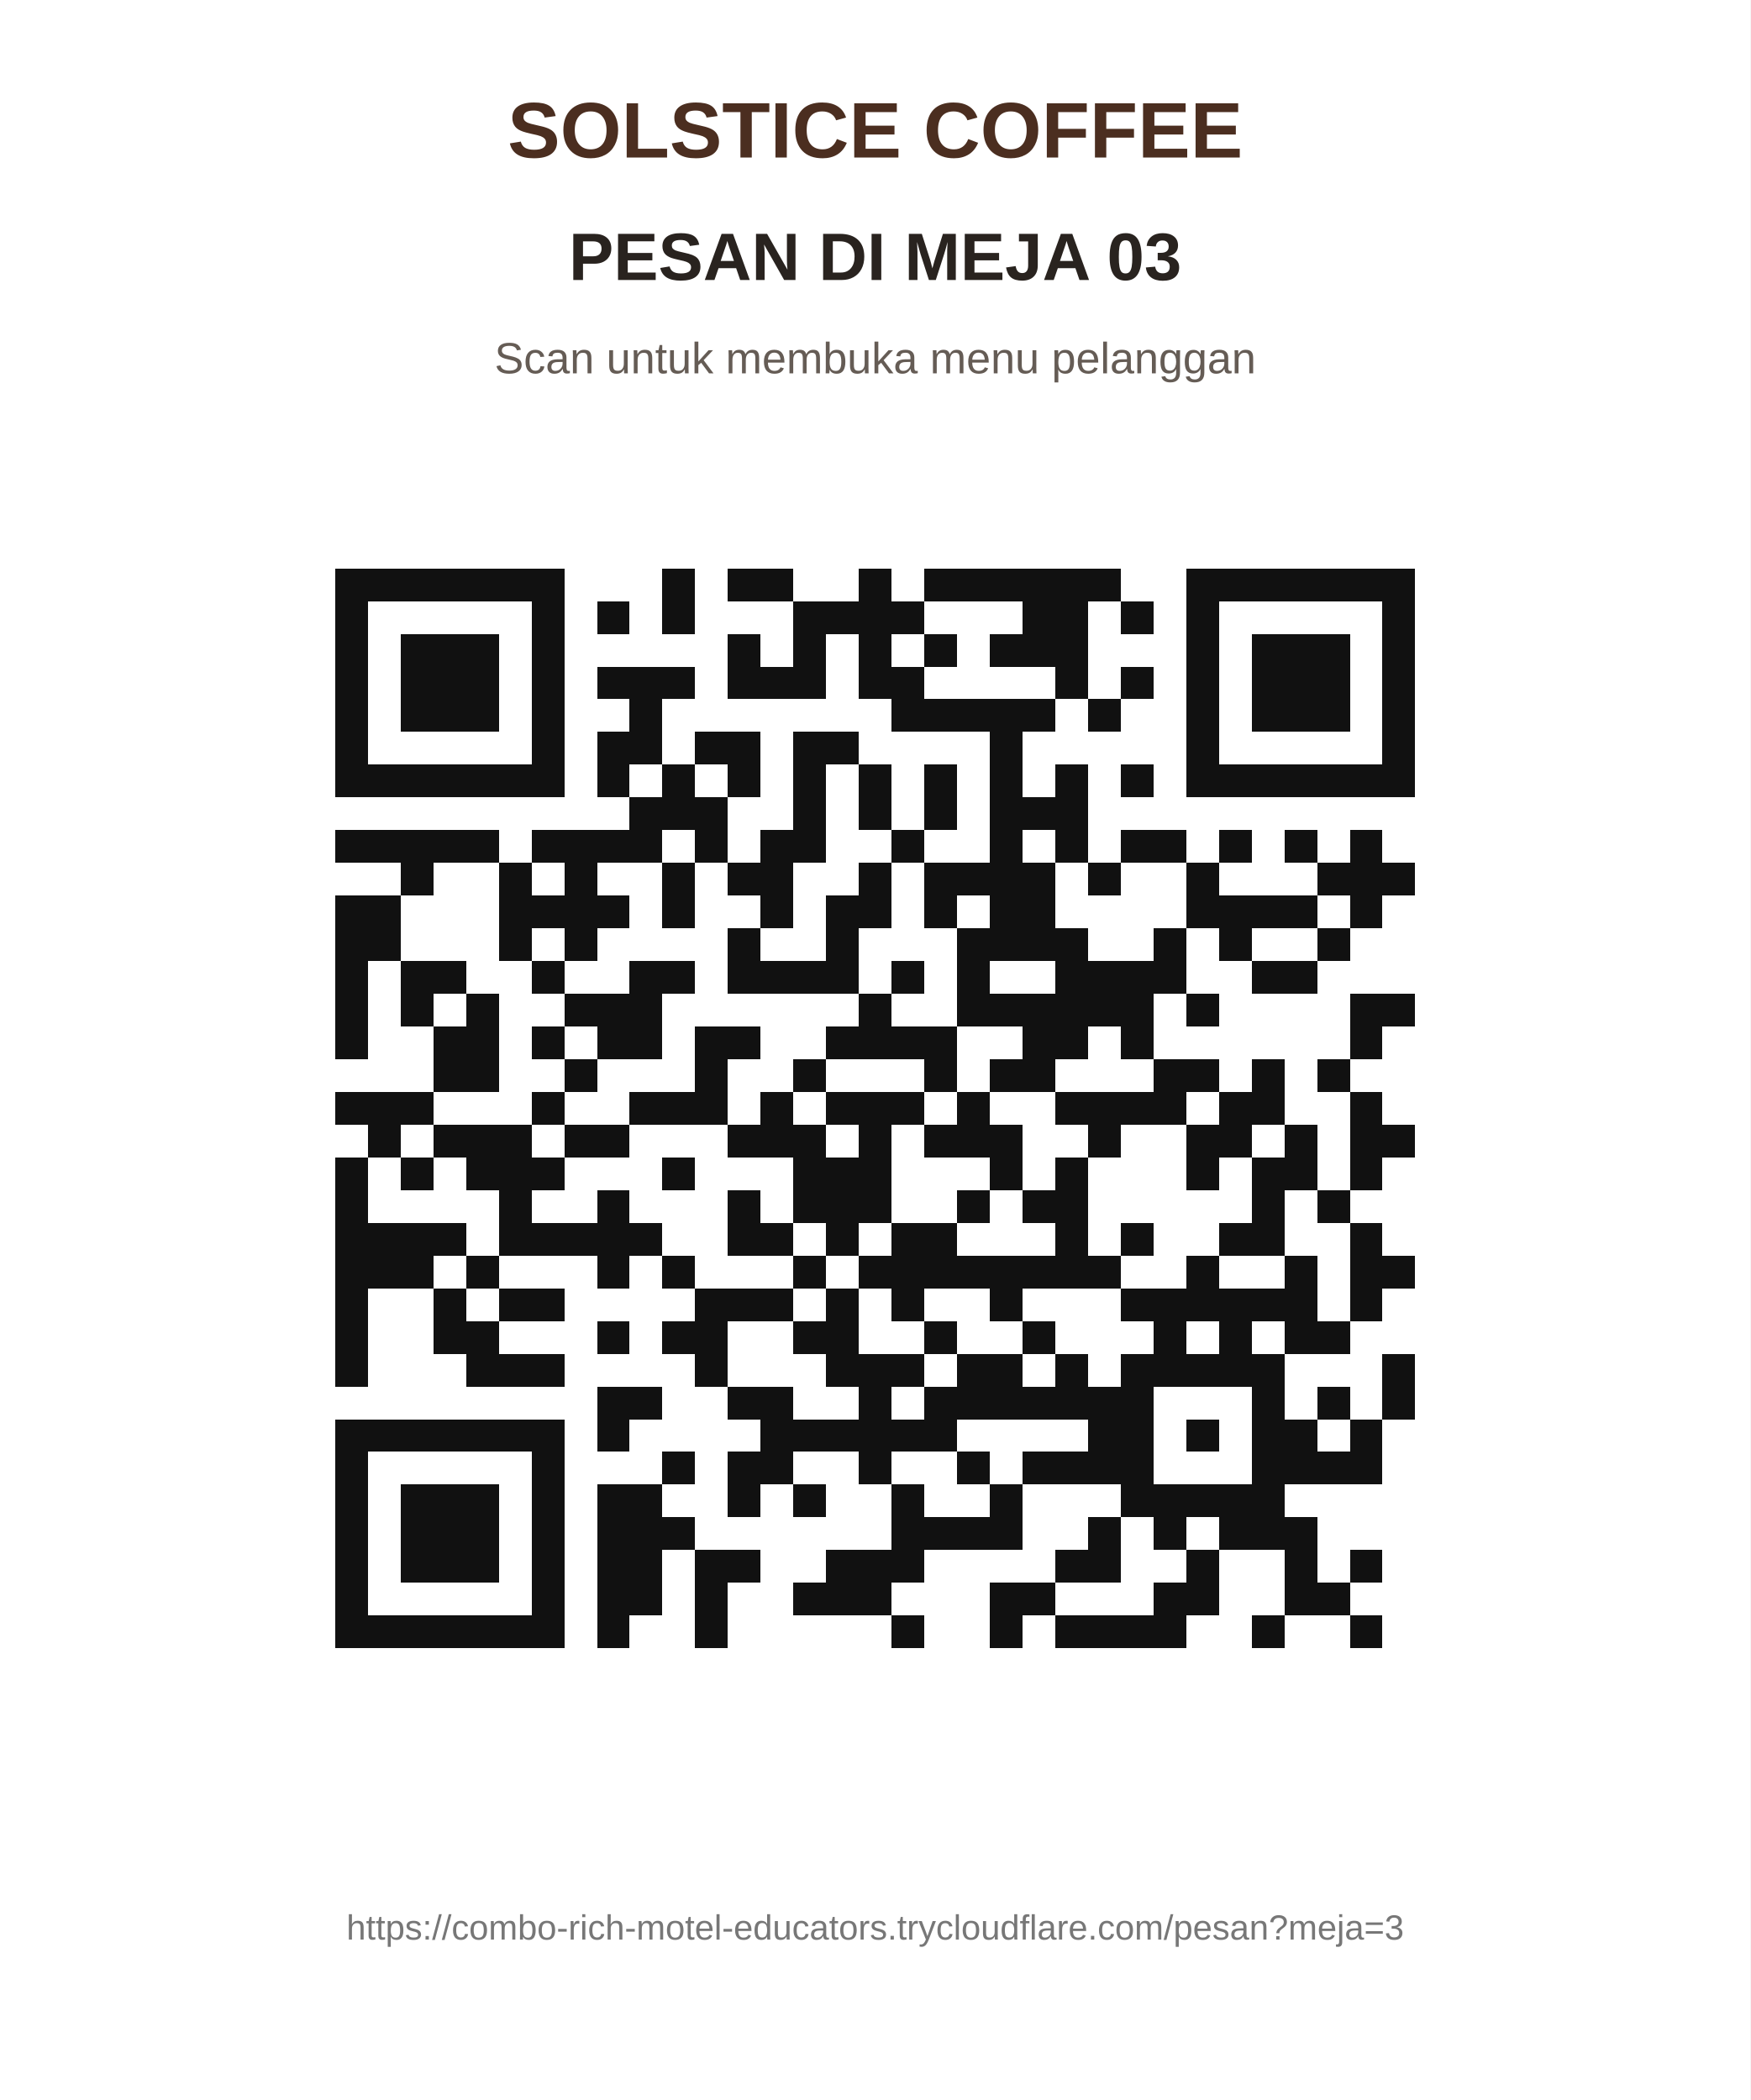
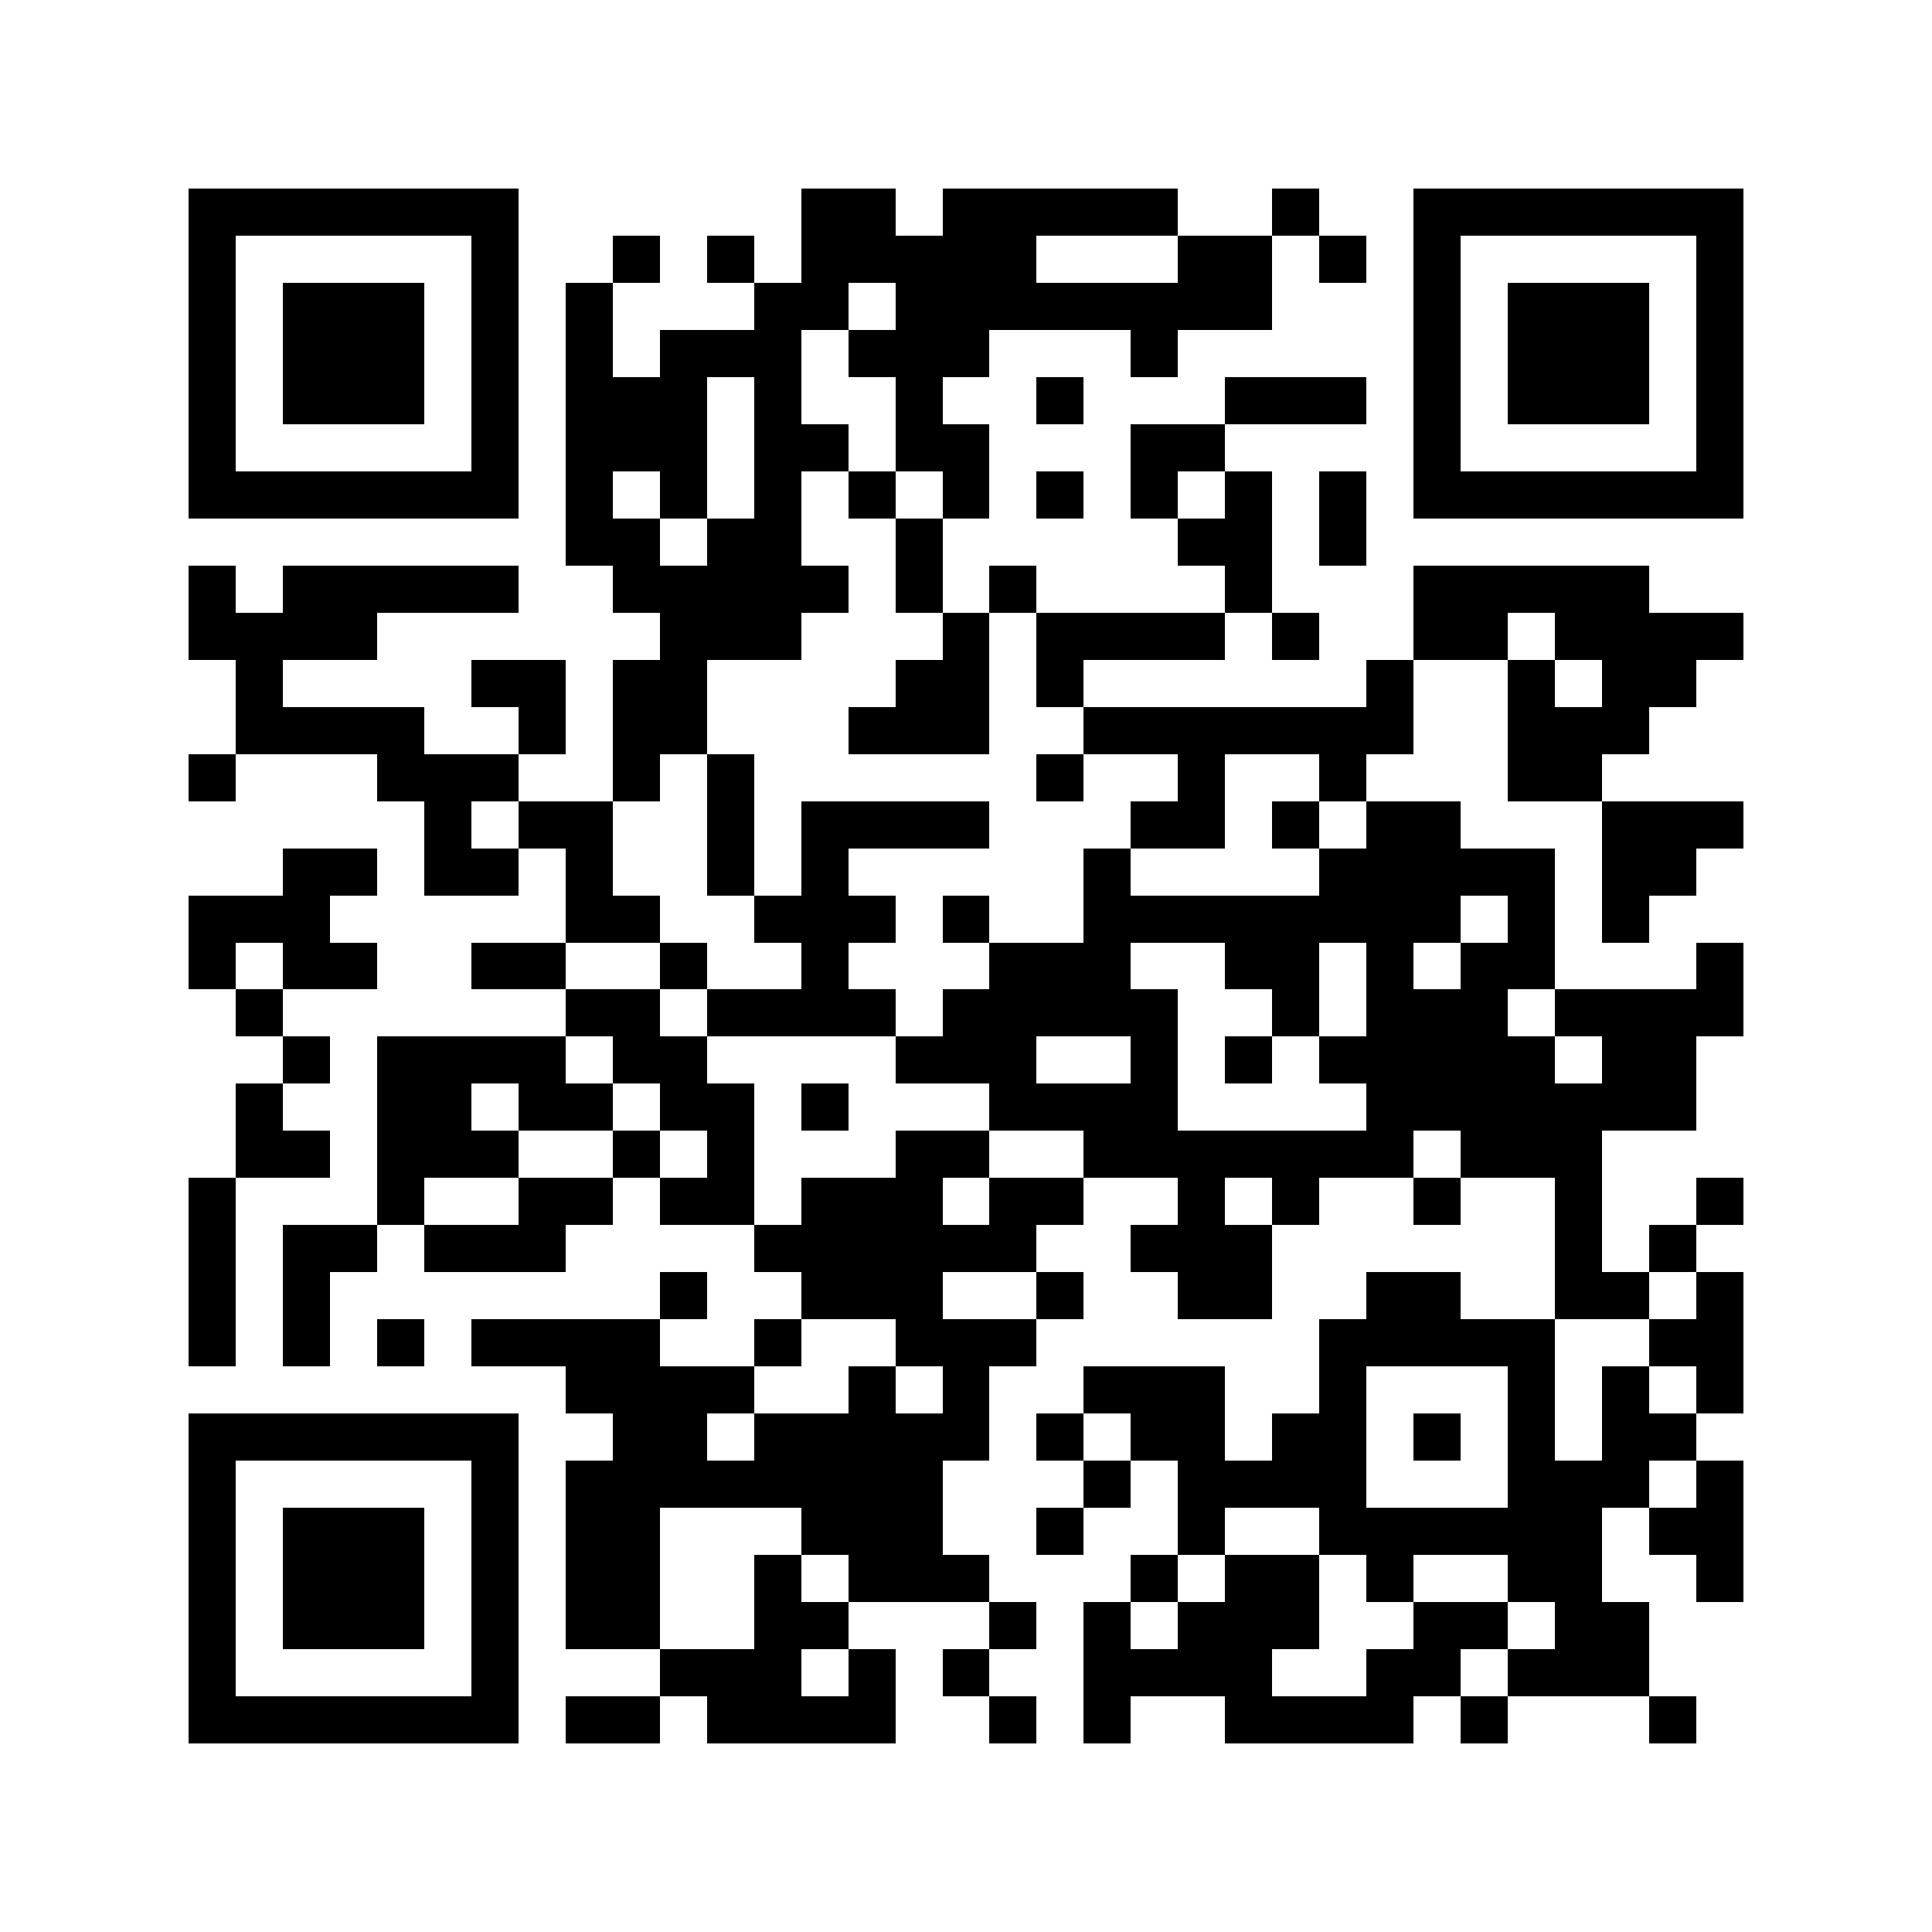
- <svg xmlns="http://www.w3.org/2000/svg" width="600" height="720" viewBox="0 0 600 720" role="img" aria-label="PESAN DI MEJA 03">
-   <rect width="600" height="720" fill="#fff" />
-   <text x="300" y="54" text-anchor="middle" font-family="Arial,sans-serif" font-size="27" font-weight="700" fill="#4b2e20">SOLSTICE COFFEE</text>
-   <text x="300" y="96" text-anchor="middle" font-family="Arial,sans-serif" font-size="23" font-weight="700" fill="#29231f">PESAN DI MEJA 03</text>
-   <text x="300" y="128" text-anchor="middle" font-family="Arial,sans-serif" font-size="15" fill="#655c55">Scan untuk membuka menu pelanggan</text>
-   <g transform="translate(70 150) scale(11.21951)" shape-rendering="crispEdges">
-     <rect width="41" height="41" fill="#fff" />
-     <path d="M4 4h1v1h-1zM5 4h1v1h-1zM6 4h1v1h-1zM7 4h1v1h-1zM8 4h1v1h-1zM9 4h1v1h-1zM10 4h1v1h-1zM14 4h1v1h-1zM16 4h1v1h-1zM17 4h1v1h-1zM20 4h1v1h-1zM22 4h1v1h-1zM23 4h1v1h-1zM24 4h1v1h-1zM25 4h1v1h-1zM26 4h1v1h-1zM27 4h1v1h-1zM30 4h1v1h-1zM31 4h1v1h-1zM32 4h1v1h-1zM33 4h1v1h-1zM34 4h1v1h-1zM35 4h1v1h-1zM36 4h1v1h-1zM4 5h1v1h-1zM10 5h1v1h-1zM12 5h1v1h-1zM14 5h1v1h-1zM18 5h1v1h-1zM19 5h1v1h-1zM20 5h1v1h-1zM21 5h1v1h-1zM25 5h1v1h-1zM26 5h1v1h-1zM28 5h1v1h-1zM30 5h1v1h-1zM36 5h1v1h-1zM4 6h1v1h-1zM6 6h1v1h-1zM7 6h1v1h-1zM8 6h1v1h-1zM10 6h1v1h-1zM16 6h1v1h-1zM18 6h1v1h-1zM20 6h1v1h-1zM22 6h1v1h-1zM24 6h1v1h-1zM25 6h1v1h-1zM26 6h1v1h-1zM30 6h1v1h-1zM32 6h1v1h-1zM33 6h1v1h-1zM34 6h1v1h-1zM36 6h1v1h-1zM4 7h1v1h-1zM6 7h1v1h-1zM7 7h1v1h-1zM8 7h1v1h-1zM10 7h1v1h-1zM12 7h1v1h-1zM13 7h1v1h-1zM14 7h1v1h-1zM16 7h1v1h-1zM17 7h1v1h-1zM18 7h1v1h-1zM20 7h1v1h-1zM21 7h1v1h-1zM26 7h1v1h-1zM28 7h1v1h-1zM30 7h1v1h-1zM32 7h1v1h-1zM33 7h1v1h-1zM34 7h1v1h-1zM36 7h1v1h-1zM4 8h1v1h-1zM6 8h1v1h-1zM7 8h1v1h-1zM8 8h1v1h-1zM10 8h1v1h-1zM13 8h1v1h-1zM21 8h1v1h-1zM22 8h1v1h-1zM23 8h1v1h-1zM24 8h1v1h-1zM25 8h1v1h-1zM27 8h1v1h-1zM30 8h1v1h-1zM32 8h1v1h-1zM33 8h1v1h-1zM34 8h1v1h-1zM36 8h1v1h-1zM4 9h1v1h-1zM10 9h1v1h-1zM12 9h1v1h-1zM13 9h1v1h-1zM15 9h1v1h-1zM16 9h1v1h-1zM18 9h1v1h-1zM19 9h1v1h-1zM24 9h1v1h-1zM30 9h1v1h-1zM36 9h1v1h-1zM4 10h1v1h-1zM5 10h1v1h-1zM6 10h1v1h-1zM7 10h1v1h-1zM8 10h1v1h-1zM9 10h1v1h-1zM10 10h1v1h-1zM12 10h1v1h-1zM14 10h1v1h-1zM16 10h1v1h-1zM18 10h1v1h-1zM20 10h1v1h-1zM22 10h1v1h-1zM24 10h1v1h-1zM26 10h1v1h-1zM28 10h1v1h-1zM30 10h1v1h-1zM31 10h1v1h-1zM32 10h1v1h-1zM33 10h1v1h-1zM34 10h1v1h-1zM35 10h1v1h-1zM36 10h1v1h-1zM13 11h1v1h-1zM14 11h1v1h-1zM15 11h1v1h-1zM18 11h1v1h-1zM20 11h1v1h-1zM22 11h1v1h-1zM24 11h1v1h-1zM25 11h1v1h-1zM26 11h1v1h-1zM4 12h1v1h-1zM5 12h1v1h-1zM6 12h1v1h-1zM7 12h1v1h-1zM8 12h1v1h-1zM10 12h1v1h-1zM11 12h1v1h-1zM12 12h1v1h-1zM13 12h1v1h-1zM15 12h1v1h-1zM17 12h1v1h-1zM18 12h1v1h-1zM21 12h1v1h-1zM24 12h1v1h-1zM26 12h1v1h-1zM28 12h1v1h-1zM29 12h1v1h-1zM31 12h1v1h-1zM33 12h1v1h-1zM35 12h1v1h-1zM6 13h1v1h-1zM9 13h1v1h-1zM11 13h1v1h-1zM14 13h1v1h-1zM16 13h1v1h-1zM17 13h1v1h-1zM20 13h1v1h-1zM22 13h1v1h-1zM23 13h1v1h-1zM24 13h1v1h-1zM25 13h1v1h-1zM27 13h1v1h-1zM30 13h1v1h-1zM34 13h1v1h-1zM35 13h1v1h-1zM36 13h1v1h-1zM4 14h1v1h-1zM5 14h1v1h-1zM9 14h1v1h-1zM10 14h1v1h-1zM11 14h1v1h-1zM12 14h1v1h-1zM14 14h1v1h-1zM17 14h1v1h-1zM19 14h1v1h-1zM20 14h1v1h-1zM22 14h1v1h-1zM24 14h1v1h-1zM25 14h1v1h-1zM30 14h1v1h-1zM31 14h1v1h-1zM32 14h1v1h-1zM33 14h1v1h-1zM35 14h1v1h-1zM4 15h1v1h-1zM5 15h1v1h-1zM9 15h1v1h-1zM11 15h1v1h-1zM16 15h1v1h-1zM19 15h1v1h-1zM23 15h1v1h-1zM24 15h1v1h-1zM25 15h1v1h-1zM26 15h1v1h-1zM29 15h1v1h-1zM31 15h1v1h-1zM34 15h1v1h-1zM4 16h1v1h-1zM6 16h1v1h-1zM7 16h1v1h-1zM10 16h1v1h-1zM13 16h1v1h-1zM14 16h1v1h-1zM16 16h1v1h-1zM17 16h1v1h-1zM18 16h1v1h-1zM19 16h1v1h-1zM21 16h1v1h-1zM23 16h1v1h-1zM26 16h1v1h-1zM27 16h1v1h-1zM28 16h1v1h-1zM29 16h1v1h-1zM32 16h1v1h-1zM33 16h1v1h-1zM4 17h1v1h-1zM6 17h1v1h-1zM8 17h1v1h-1zM11 17h1v1h-1zM12 17h1v1h-1zM13 17h1v1h-1zM20 17h1v1h-1zM23 17h1v1h-1zM24 17h1v1h-1zM25 17h1v1h-1zM26 17h1v1h-1zM27 17h1v1h-1zM28 17h1v1h-1zM30 17h1v1h-1zM35 17h1v1h-1zM36 17h1v1h-1zM4 18h1v1h-1zM7 18h1v1h-1zM8 18h1v1h-1zM10 18h1v1h-1zM12 18h1v1h-1zM13 18h1v1h-1zM15 18h1v1h-1zM16 18h1v1h-1zM19 18h1v1h-1zM20 18h1v1h-1zM21 18h1v1h-1zM22 18h1v1h-1zM25 18h1v1h-1zM26 18h1v1h-1zM28 18h1v1h-1zM35 18h1v1h-1zM7 19h1v1h-1zM8 19h1v1h-1zM11 19h1v1h-1zM15 19h1v1h-1zM18 19h1v1h-1zM22 19h1v1h-1zM24 19h1v1h-1zM25 19h1v1h-1zM29 19h1v1h-1zM30 19h1v1h-1zM32 19h1v1h-1zM34 19h1v1h-1zM4 20h1v1h-1zM5 20h1v1h-1zM6 20h1v1h-1zM10 20h1v1h-1zM13 20h1v1h-1zM14 20h1v1h-1zM15 20h1v1h-1zM17 20h1v1h-1zM19 20h1v1h-1zM20 20h1v1h-1zM21 20h1v1h-1zM23 20h1v1h-1zM26 20h1v1h-1zM27 20h1v1h-1zM28 20h1v1h-1zM29 20h1v1h-1zM31 20h1v1h-1zM32 20h1v1h-1zM35 20h1v1h-1zM5 21h1v1h-1zM7 21h1v1h-1zM8 21h1v1h-1zM9 21h1v1h-1zM11 21h1v1h-1zM12 21h1v1h-1zM16 21h1v1h-1zM17 21h1v1h-1zM18 21h1v1h-1zM20 21h1v1h-1zM22 21h1v1h-1zM23 21h1v1h-1zM24 21h1v1h-1zM27 21h1v1h-1zM30 21h1v1h-1zM31 21h1v1h-1zM33 21h1v1h-1zM35 21h1v1h-1zM36 21h1v1h-1zM4 22h1v1h-1zM6 22h1v1h-1zM8 22h1v1h-1zM9 22h1v1h-1zM10 22h1v1h-1zM14 22h1v1h-1zM18 22h1v1h-1zM19 22h1v1h-1zM20 22h1v1h-1zM24 22h1v1h-1zM26 22h1v1h-1zM30 22h1v1h-1zM32 22h1v1h-1zM33 22h1v1h-1zM35 22h1v1h-1zM4 23h1v1h-1zM9 23h1v1h-1zM12 23h1v1h-1zM16 23h1v1h-1zM18 23h1v1h-1zM19 23h1v1h-1zM20 23h1v1h-1zM23 23h1v1h-1zM25 23h1v1h-1zM26 23h1v1h-1zM32 23h1v1h-1zM34 23h1v1h-1zM4 24h1v1h-1zM5 24h1v1h-1zM6 24h1v1h-1zM7 24h1v1h-1zM9 24h1v1h-1zM10 24h1v1h-1zM11 24h1v1h-1zM12 24h1v1h-1zM13 24h1v1h-1zM16 24h1v1h-1zM17 24h1v1h-1zM19 24h1v1h-1zM21 24h1v1h-1zM22 24h1v1h-1zM26 24h1v1h-1zM28 24h1v1h-1zM31 24h1v1h-1zM32 24h1v1h-1zM35 24h1v1h-1zM4 25h1v1h-1zM5 25h1v1h-1zM6 25h1v1h-1zM8 25h1v1h-1zM12 25h1v1h-1zM14 25h1v1h-1zM18 25h1v1h-1zM20 25h1v1h-1zM21 25h1v1h-1zM22 25h1v1h-1zM23 25h1v1h-1zM24 25h1v1h-1zM25 25h1v1h-1zM26 25h1v1h-1zM27 25h1v1h-1zM30 25h1v1h-1zM33 25h1v1h-1zM35 25h1v1h-1zM36 25h1v1h-1zM4 26h1v1h-1zM7 26h1v1h-1zM9 26h1v1h-1zM10 26h1v1h-1zM15 26h1v1h-1zM16 26h1v1h-1zM17 26h1v1h-1zM19 26h1v1h-1zM21 26h1v1h-1zM24 26h1v1h-1zM28 26h1v1h-1zM29 26h1v1h-1zM30 26h1v1h-1zM31 26h1v1h-1zM32 26h1v1h-1zM33 26h1v1h-1zM35 26h1v1h-1zM4 27h1v1h-1zM7 27h1v1h-1zM8 27h1v1h-1zM12 27h1v1h-1zM14 27h1v1h-1zM15 27h1v1h-1zM18 27h1v1h-1zM19 27h1v1h-1zM22 27h1v1h-1zM25 27h1v1h-1zM29 27h1v1h-1zM31 27h1v1h-1zM33 27h1v1h-1zM34 27h1v1h-1zM4 28h1v1h-1zM8 28h1v1h-1zM9 28h1v1h-1zM10 28h1v1h-1zM15 28h1v1h-1zM19 28h1v1h-1zM20 28h1v1h-1zM21 28h1v1h-1zM23 28h1v1h-1zM24 28h1v1h-1zM26 28h1v1h-1zM28 28h1v1h-1zM29 28h1v1h-1zM30 28h1v1h-1zM31 28h1v1h-1zM32 28h1v1h-1zM36 28h1v1h-1zM12 29h1v1h-1zM13 29h1v1h-1zM16 29h1v1h-1zM17 29h1v1h-1zM20 29h1v1h-1zM22 29h1v1h-1zM23 29h1v1h-1zM24 29h1v1h-1zM25 29h1v1h-1zM26 29h1v1h-1zM27 29h1v1h-1zM28 29h1v1h-1zM32 29h1v1h-1zM34 29h1v1h-1zM36 29h1v1h-1zM4 30h1v1h-1zM5 30h1v1h-1zM6 30h1v1h-1zM7 30h1v1h-1zM8 30h1v1h-1zM9 30h1v1h-1zM10 30h1v1h-1zM12 30h1v1h-1zM17 30h1v1h-1zM18 30h1v1h-1zM19 30h1v1h-1zM20 30h1v1h-1zM21 30h1v1h-1zM22 30h1v1h-1zM27 30h1v1h-1zM28 30h1v1h-1zM30 30h1v1h-1zM32 30h1v1h-1zM33 30h1v1h-1zM35 30h1v1h-1zM4 31h1v1h-1zM10 31h1v1h-1zM14 31h1v1h-1zM16 31h1v1h-1zM17 31h1v1h-1zM20 31h1v1h-1zM23 31h1v1h-1zM25 31h1v1h-1zM26 31h1v1h-1zM27 31h1v1h-1zM28 31h1v1h-1zM32 31h1v1h-1zM33 31h1v1h-1zM34 31h1v1h-1zM35 31h1v1h-1zM4 32h1v1h-1zM6 32h1v1h-1zM7 32h1v1h-1zM8 32h1v1h-1zM10 32h1v1h-1zM12 32h1v1h-1zM13 32h1v1h-1zM16 32h1v1h-1zM18 32h1v1h-1zM21 32h1v1h-1zM24 32h1v1h-1zM28 32h1v1h-1zM29 32h1v1h-1zM30 32h1v1h-1zM31 32h1v1h-1zM32 32h1v1h-1zM4 33h1v1h-1zM6 33h1v1h-1zM7 33h1v1h-1zM8 33h1v1h-1zM10 33h1v1h-1zM12 33h1v1h-1zM13 33h1v1h-1zM14 33h1v1h-1zM21 33h1v1h-1zM22 33h1v1h-1zM23 33h1v1h-1zM24 33h1v1h-1zM27 33h1v1h-1zM29 33h1v1h-1zM31 33h1v1h-1zM32 33h1v1h-1zM33 33h1v1h-1zM4 34h1v1h-1zM6 34h1v1h-1zM7 34h1v1h-1zM8 34h1v1h-1zM10 34h1v1h-1zM12 34h1v1h-1zM13 34h1v1h-1zM15 34h1v1h-1zM16 34h1v1h-1zM19 34h1v1h-1zM20 34h1v1h-1zM21 34h1v1h-1zM26 34h1v1h-1zM27 34h1v1h-1zM30 34h1v1h-1zM33 34h1v1h-1zM35 34h1v1h-1zM4 35h1v1h-1zM10 35h1v1h-1zM12 35h1v1h-1zM13 35h1v1h-1zM15 35h1v1h-1zM18 35h1v1h-1zM19 35h1v1h-1zM20 35h1v1h-1zM24 35h1v1h-1zM25 35h1v1h-1zM29 35h1v1h-1zM30 35h1v1h-1zM33 35h1v1h-1zM34 35h1v1h-1zM4 36h1v1h-1zM5 36h1v1h-1zM6 36h1v1h-1zM7 36h1v1h-1zM8 36h1v1h-1zM9 36h1v1h-1zM10 36h1v1h-1zM12 36h1v1h-1zM15 36h1v1h-1zM21 36h1v1h-1zM24 36h1v1h-1zM26 36h1v1h-1zM27 36h1v1h-1zM28 36h1v1h-1zM29 36h1v1h-1zM32 36h1v1h-1zM35 36h1v1h-1z" fill="#111" />
-   </g>
-   <text x="300" y="665" text-anchor="middle" font-family="Arial,sans-serif" font-size="12" fill="#777">https://combo-rich-motel-educators.trycloudflare.com/pesan?meja=3</text>
+ <svg xmlns="http://www.w3.org/2000/svg" viewBox="0 0 41 41" shape-rendering="crispEdges">
+   <path fill="#ffffff" d="M0 0h41v41H0z" />
+   <path stroke="#000000" d="M4 4.5h7m6 0h2m1 0h5m2 0h1m2 0h7M4 5.5h1m5 0h1m2 0h1m1 0h1m1 0h5m3 0h2m1 0h1m1 0h1m5 0h1M4 6.5h1m1 0h3m1 0h1m1 0h1m3 0h2m1 0h8m3 0h1m1 0h3m1 0h1M4 7.5h1m1 0h3m1 0h1m1 0h1m1 0h3m1 0h3m3 0h1m5 0h1m1 0h3m1 0h1M4 8.5h1m1 0h3m1 0h1m1 0h3m1 0h1m2 0h1m2 0h1m3 0h3m1 0h1m1 0h3m1 0h1M4 9.5h1m5 0h1m1 0h3m1 0h2m1 0h2m3 0h2m4 0h1m5 0h1M4 10.5h7m1 0h1m1 0h1m1 0h1m1 0h1m1 0h1m1 0h1m1 0h1m1 0h1m1 0h1m1 0h7M12 11.5h2m1 0h2m2 0h1m5 0h2m1 0h1M4 12.5h1m1 0h5m2 0h5m1 0h1m1 0h1m4 0h1m3 0h5M4 13.5h4m6 0h3m3 0h1m1 0h4m1 0h1m2 0h2m1 0h4M5 14.5h1m4 0h2m1 0h2m4 0h2m1 0h1m6 0h1m2 0h1m1 0h2M5 15.5h4m2 0h1m1 0h2m3 0h3m2 0h7m2 0h3M4 16.5h1m3 0h3m2 0h1m1 0h1m6 0h1m2 0h1m2 0h1m3 0h2M9 17.5h1m1 0h2m2 0h1m1 0h4m3 0h2m1 0h1m1 0h2m3 0h3M6 18.5h2m1 0h2m1 0h1m2 0h1m1 0h1m5 0h1m4 0h5m1 0h2M4 19.5h3m5 0h2m2 0h3m1 0h1m2 0h8m1 0h1m1 0h1M4 20.5h1m1 0h2m2 0h2m2 0h1m2 0h1m3 0h3m2 0h2m1 0h1m1 0h2m3 0h1M5 21.5h1m6 0h2m1 0h4m1 0h5m2 0h1m1 0h3m1 0h4M6 22.5h1m1 0h4m1 0h2m4 0h3m2 0h1m1 0h1m1 0h5m1 0h2M5 23.5h1m2 0h2m1 0h2m1 0h2m1 0h1m3 0h4m4 0h7M5 24.5h2m1 0h3m2 0h1m1 0h1m3 0h2m2 0h7m1 0h3M4 25.5h1m3 0h1m2 0h2m1 0h2m1 0h3m1 0h2m2 0h1m1 0h1m2 0h1m2 0h1m2 0h1M4 26.5h1m1 0h2m1 0h3m4 0h6m2 0h3m6 0h1m1 0h1M4 27.5h1m1 0h1m7 0h1m2 0h3m2 0h1m2 0h2m2 0h2m2 0h2m1 0h1M4 28.5h1m1 0h1m1 0h1m1 0h4m2 0h1m2 0h3m6 0h5m2 0h2M12 29.5h4m2 0h1m1 0h1m2 0h3m2 0h1m3 0h1m1 0h1m1 0h1M4 30.5h7m2 0h2m1 0h5m1 0h1m1 0h2m1 0h2m1 0h1m1 0h1m1 0h2M4 31.5h1m5 0h1m1 0h8m3 0h1m1 0h4m3 0h3m1 0h1M4 32.5h1m1 0h3m1 0h1m1 0h2m3 0h3m2 0h1m2 0h1m2 0h6m1 0h2M4 33.5h1m1 0h3m1 0h1m1 0h2m2 0h1m1 0h3m3 0h1m1 0h2m1 0h1m2 0h2m2 0h1M4 34.5h1m1 0h3m1 0h1m1 0h2m2 0h2m3 0h1m1 0h1m1 0h3m2 0h2m1 0h2M4 35.5h1m5 0h1m3 0h3m1 0h1m1 0h1m2 0h4m2 0h2m1 0h3M4 36.5h7m1 0h2m1 0h4m2 0h1m1 0h1m2 0h4m1 0h1m3 0h1" />
</svg>
